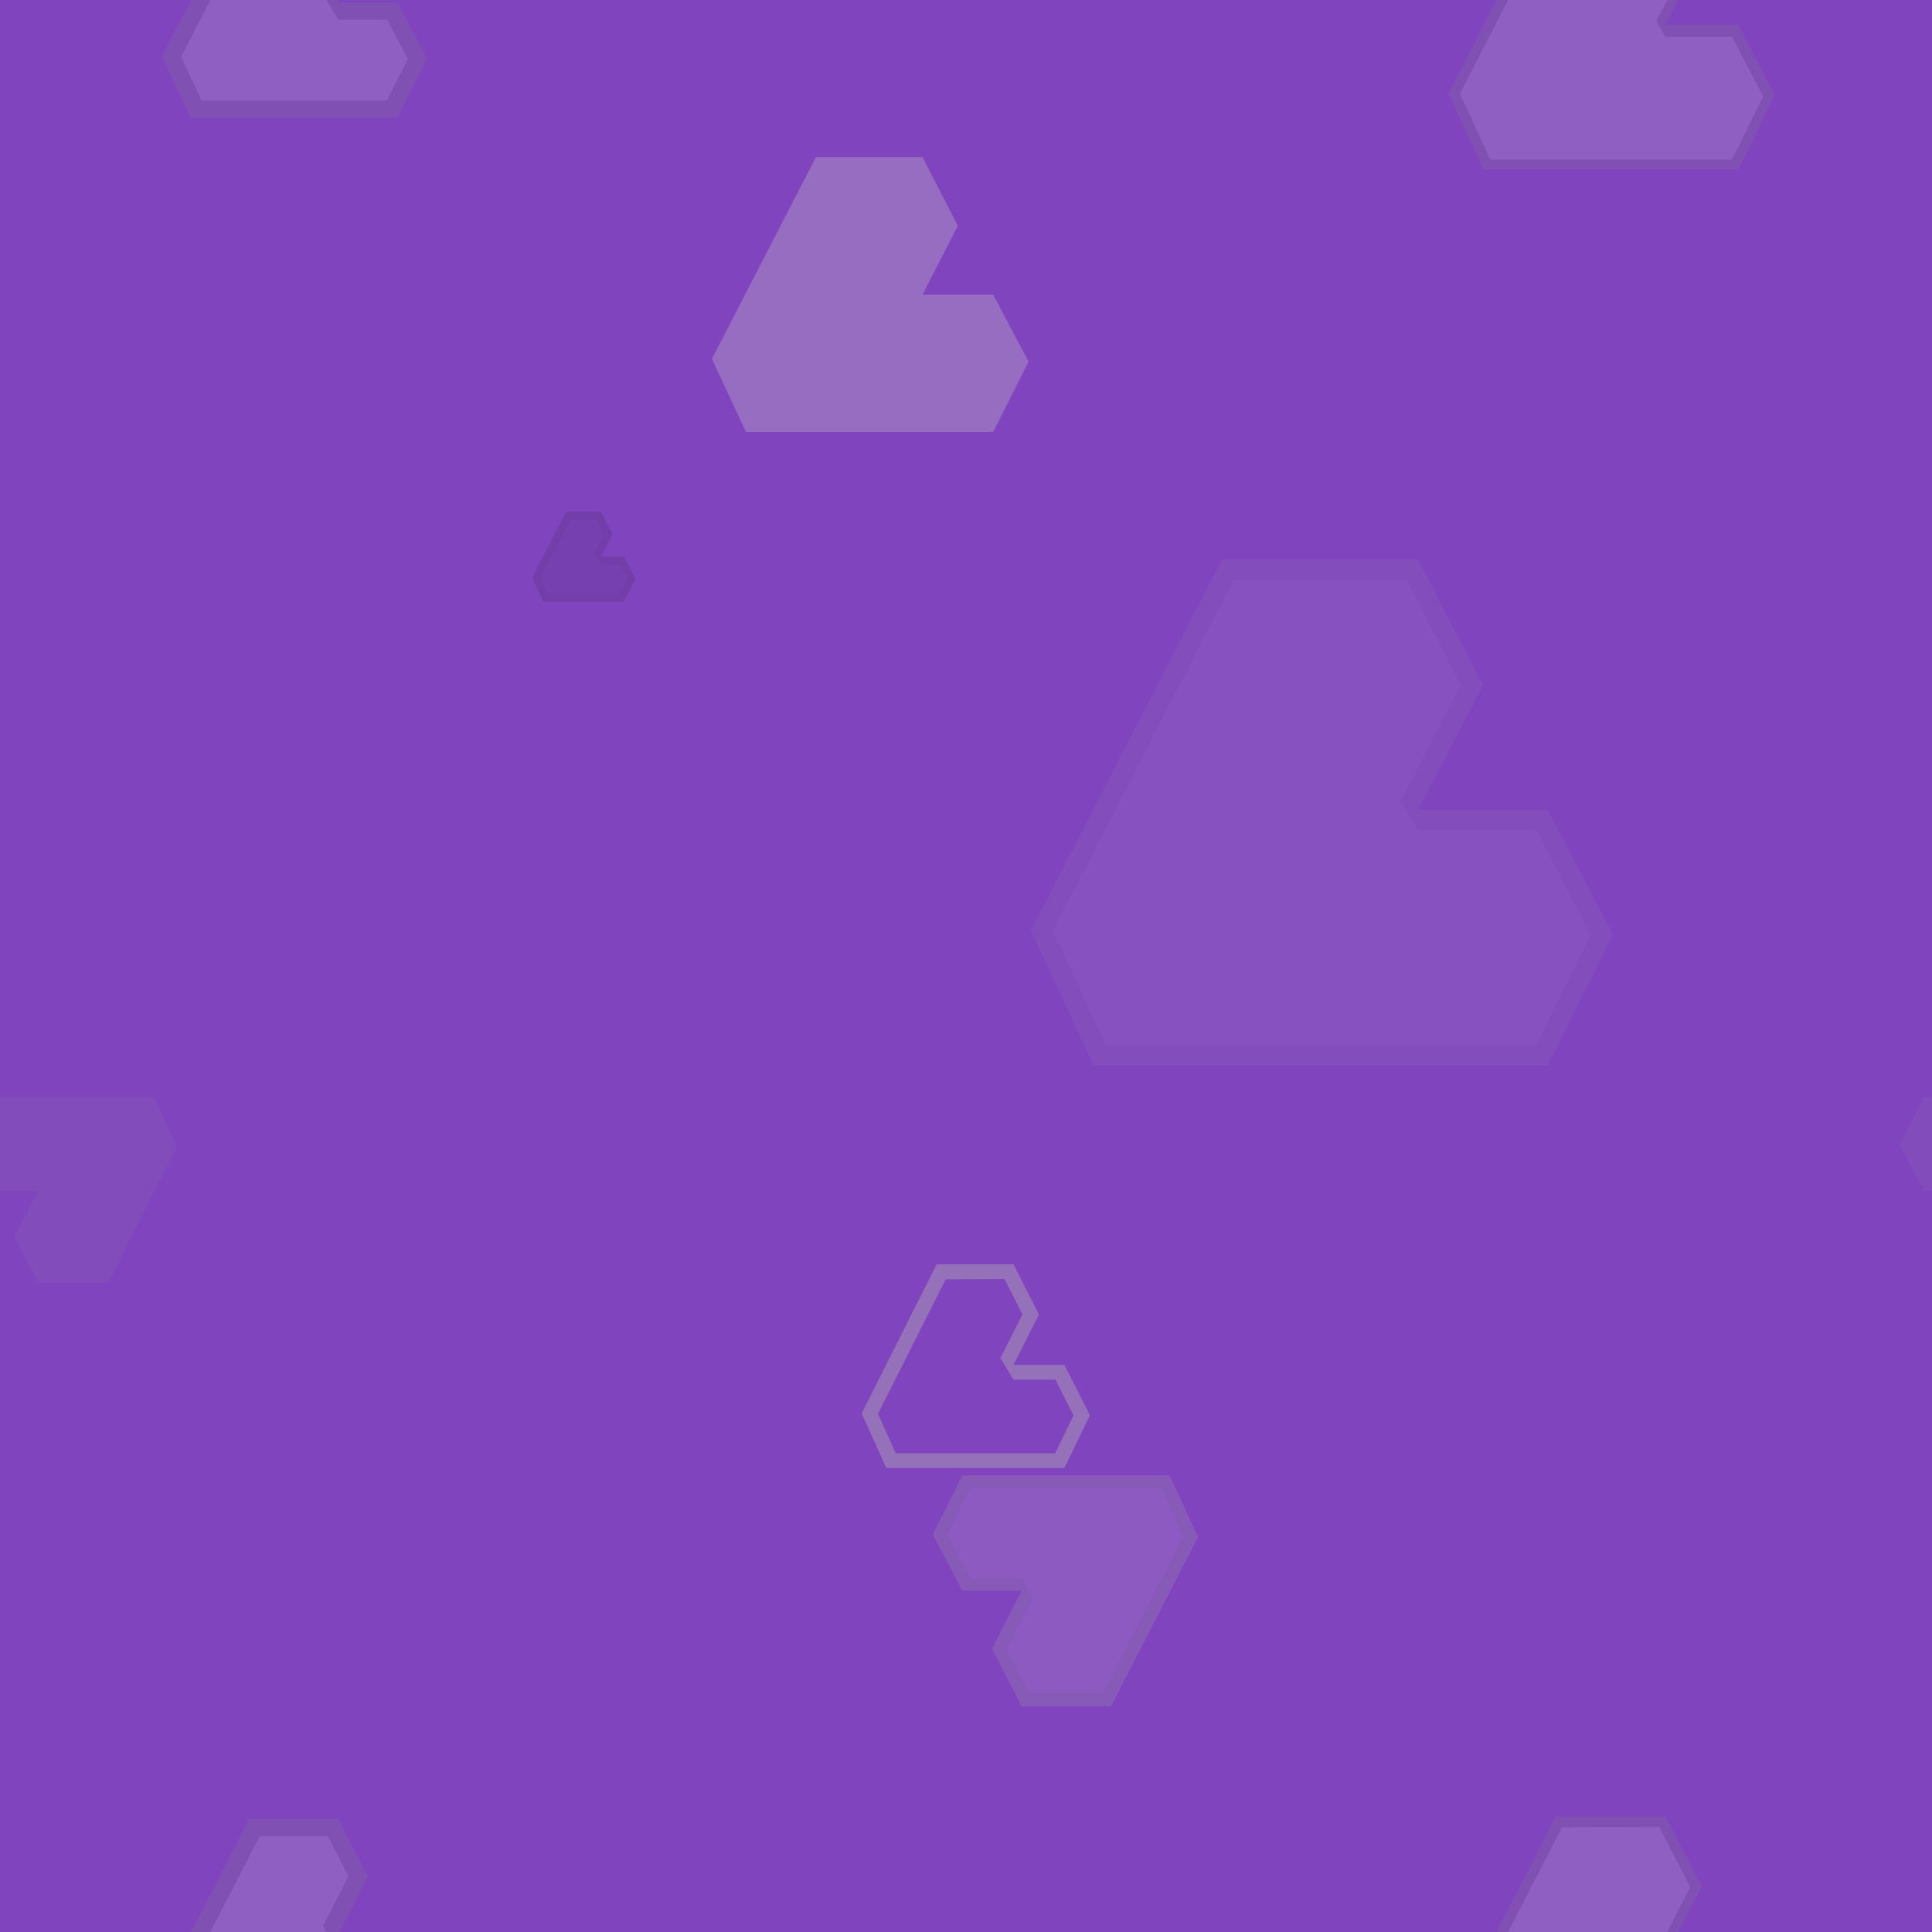
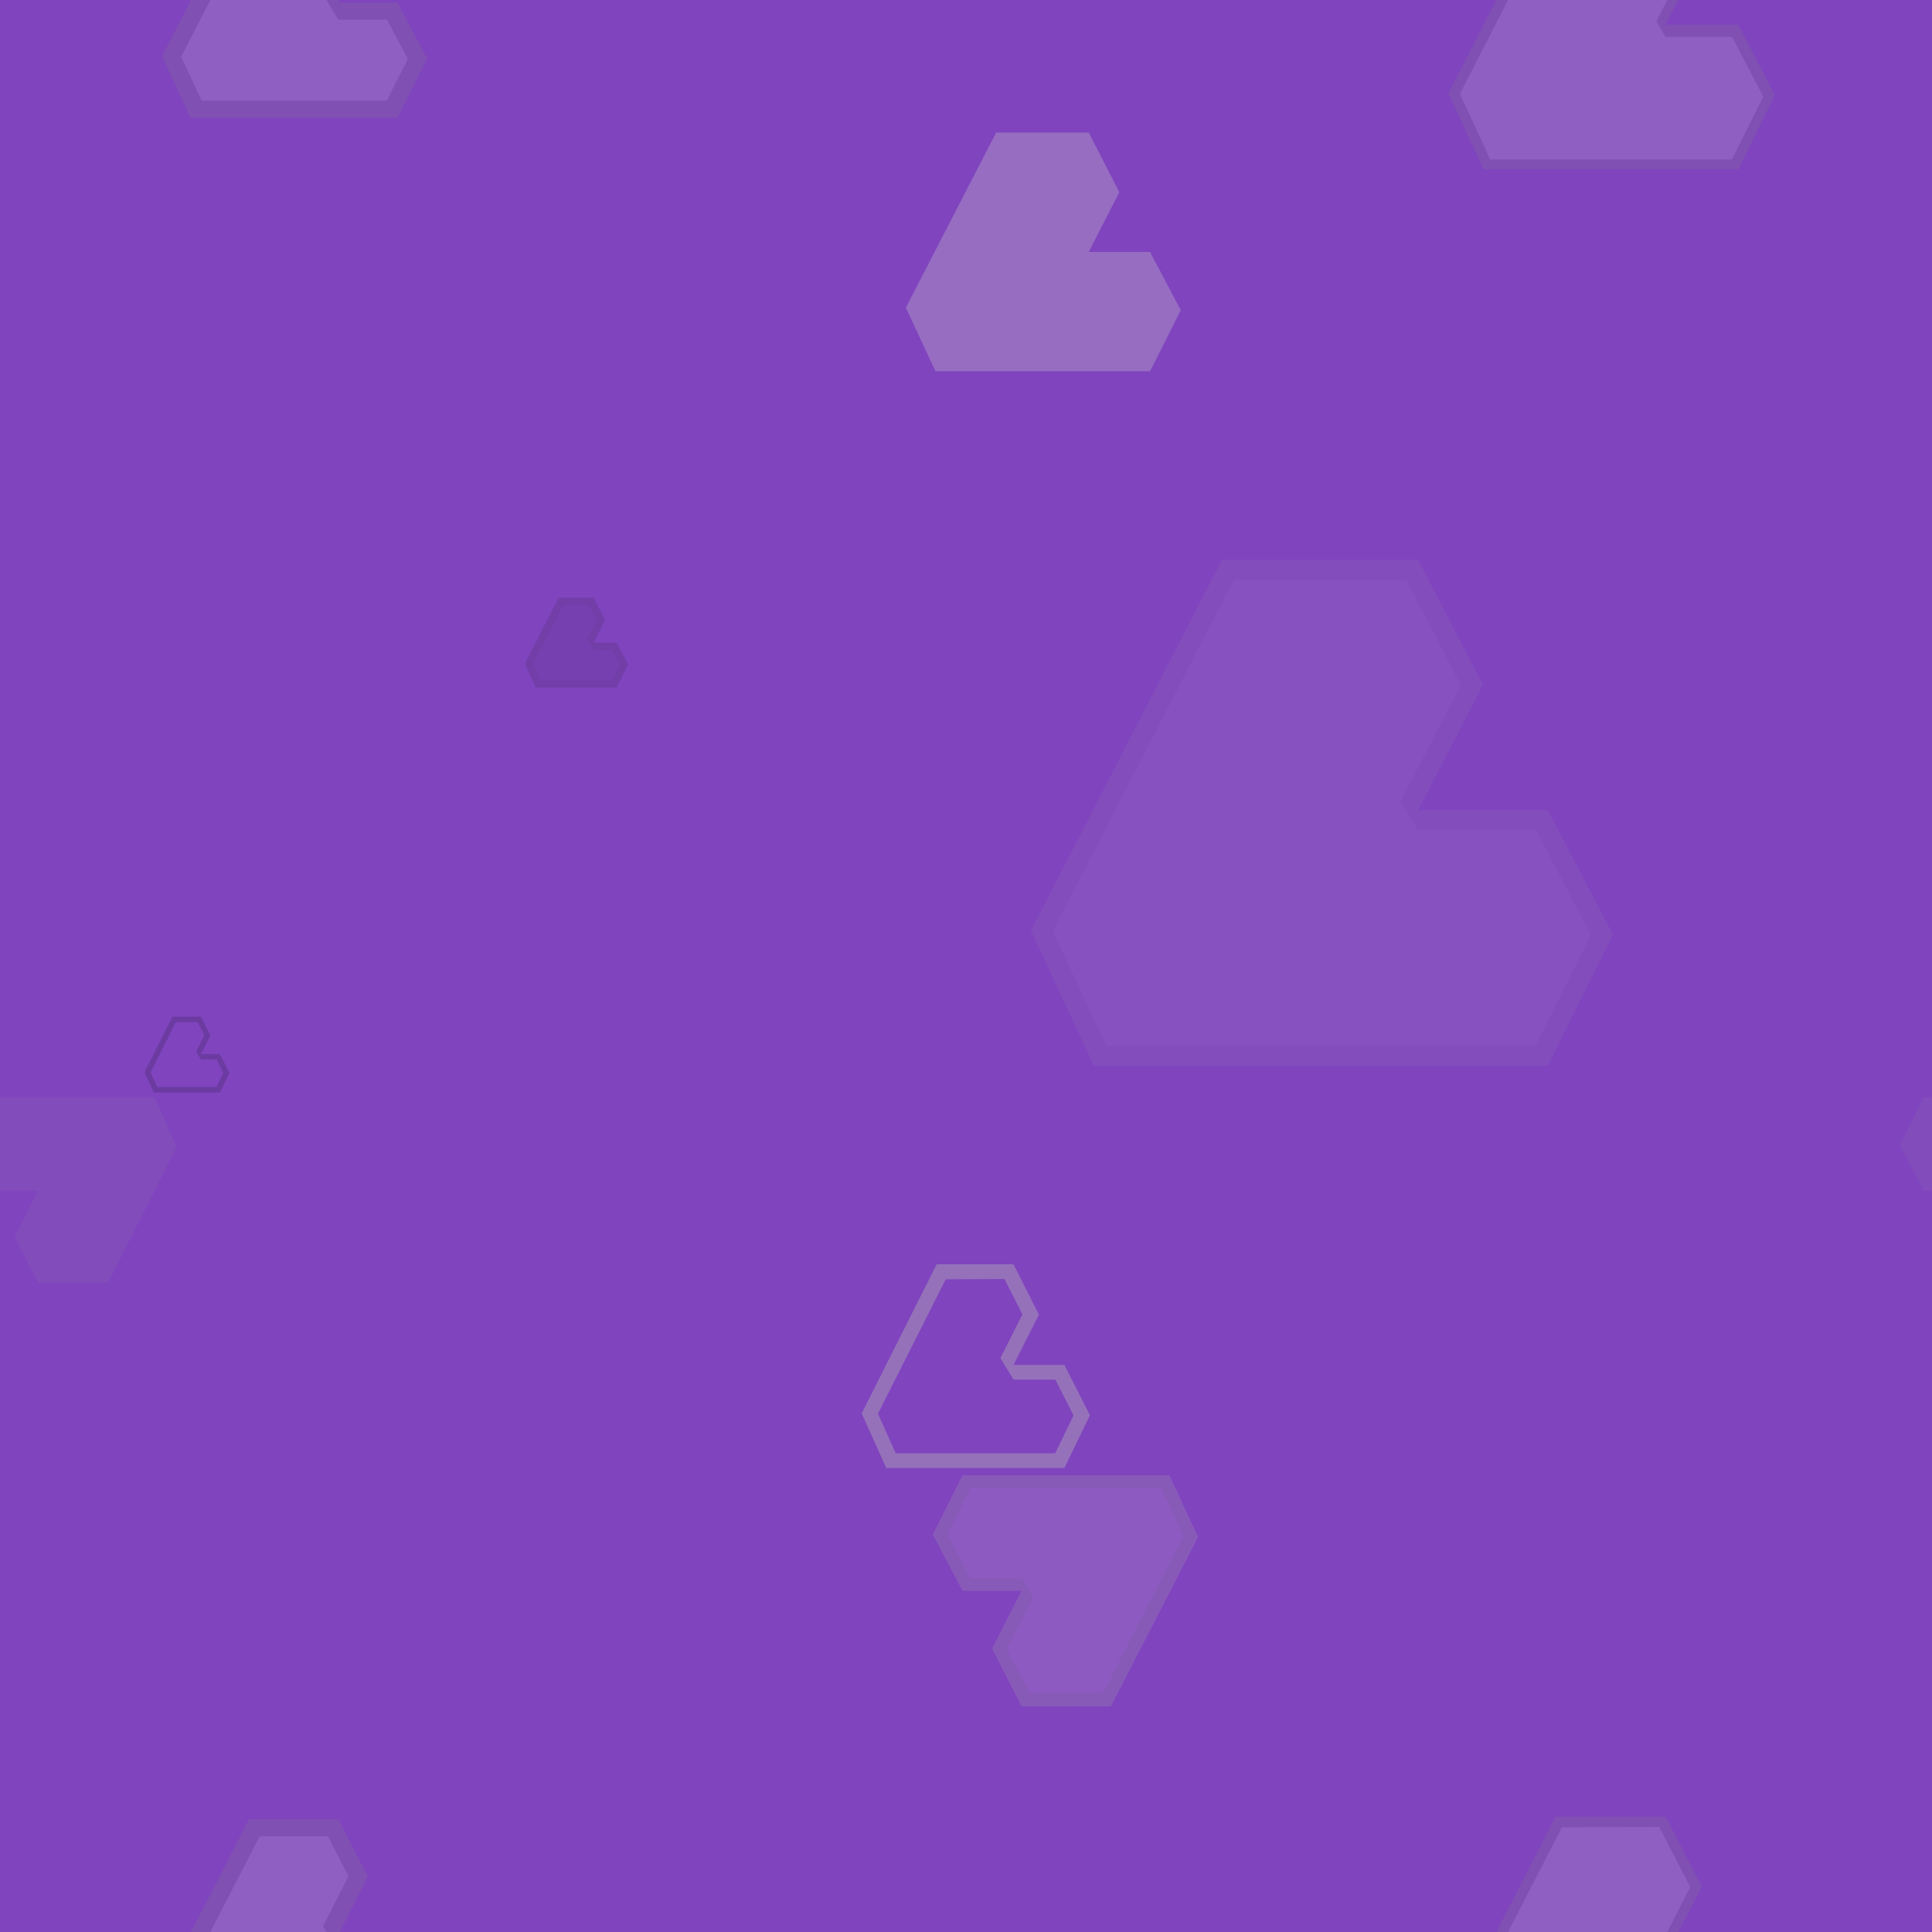
<svg xmlns="http://www.w3.org/2000/svg" version="1.1" id="Layer_1" x="0px" y="0px" width="787px" height="787px" viewBox="0 0 787 787" enable-background="new 0 0 787 787" xml:space="preserve">
  <g>
    <rect fill="#8044BE" width="787" height="787" />
    <g>
      <polygon opacity="0.2" fill="#CCCCCC" enable-background="new    " points="82.112,41 157.572,41 166.144,24.004 157.666,8     137.831,8 133.054,0 85.669,0 73.79,23.088   " />
      <polygon opacity="0.2" fill="#808080" enable-background="new    " points="66,22.928 77.642,48 161.909,48 174,23.928 161.909,1     137.831,1 138.343,0 133.054,0 137.831,8 157.666,8 166.144,24.004 157.572,41 82.112,41 73.79,23.088 85.669,0 77.801,0   " />
      <polygon opacity="0.2" fill="#CCCCCC" enable-background="new    " points="141.985,764.297 133.569,748.003 105.737,748     85.67,787 133.054,787 131.611,784.584   " />
      <polygon opacity="0.2" fill="#808080" enable-background="new    " points="137.831,741 101.465,741.023 77.801,787 85.67,787     105.737,748 133.569,748.003 141.985,764.297 131.611,784.584 133.054,787 138.343,787 149.864,764.5   " />
      <g opacity="0.3">
-         <polygon fill="#CCCCCC" points="375.799,64 332.362,64 290,146.179 303.905,176 404.559,176 419,147.317 404.559,120      375.799,120 390.172,91.986    " />
+         <polygon fill="#CCCCCC" points="443.492,54 405.779,54 369,125.35 381.072,151.24 468.462,151.24 481,126.337 468.462,102.62      443.492,102.62 455.971,78.298    " />
      </g>
      <g opacity="0.3">
        <g>
-           <polygon opacity="0.5" fill="#3E285B" enable-background="new    " points="244.782,208.512 230.609,208.512 216.788,235.325       221.325,245.054 254.165,245.054 258.877,235.696 254.165,226.783 244.782,226.783 249.471,217.644     " />
+           <polygon opacity="0.5" fill="#3E285B" enable-background="new    " points="241.782,243.512 227.609,243.512 213.788,270.325       218.325,280.054 251.165,280.054 255.877,270.696 251.165,261.783 241.782,261.783 246.471,252.644     " />
          <g opacity="0.7">
-             <path fill="#4D2F6D" d="M242.95,211.512l3.149,6.132l-3.986,7.77l2.669,4.37h7.576l3.144,5.946l-3.185,6.325h-29.081       l-3.107-6.663l12.309-23.879L242.95,211.512 M244.782,208.512H230.61l-13.821,26.813l4.537,9.729h32.84l4.712-9.358       l-4.712-8.913h-9.383l4.689-9.14L244.782,208.512L244.782,208.512z" />
+             <path fill="#4D2F6D" d="M239.95,246.512l3.149,6.132l-3.986,7.77l2.669,4.37h7.576l3.144,5.946l-3.185,6.325h-29.081       l-3.107-6.663l12.309-23.879L239.95,246.512 M241.782,243.512H227.61l-13.821,26.813l4.537,9.729h32.84l4.712-9.358       l-4.712-8.913h-9.383l4.689-9.14L241.782,243.512L241.782,243.512z" />
          </g>
        </g>
      </g>
      <polygon opacity="0.2" fill="#CCCCCC" enable-background="new    " points="607.02,65 705.509,65 718.287,39.342 705.565,15     678.459,15 674.729,8.663 679.167,0 614.304,0 594.674,38.201   " />
      <polygon opacity="0.2" fill="#808080" enable-background="new    " points="590,38.005 604.337,69 708.111,69 723,38.796     708.111,10 678.459,10 683.659,0 679.167,0 674.729,8.663 678.459,15 705.565,15 718.287,39.342 705.509,65 607.02,65     594.674,38.201 614.304,0 609.533,0   " />
      <polygon opacity="0.2" fill="#CCCCCC" enable-background="new    " points="675.902,744.201 636.238,744.312 614.304,787     679.167,787 688.551,768.689   " />
      <polygon opacity="0.2" fill="#808080" enable-background="new    " points="678.459,740 633.675,740.029 609.533,787 614.304,787     636.238,744.312 675.902,744.201 688.551,768.689 679.167,787 683.659,787 693.278,768.5   " />
      <g opacity="0.1">
        <polygon fill="#CCCCCC" points="630.469,434 657,380.746 630.469,330 577.63,330 604.036,278.975 577.63,228 497.827,228      420,379.097 445.547,434    " />
        <g opacity="0.52">
-           <path fill="#808080" d="M572.765,236l22.275,43.08l-24.511,47.357L577.63,338h47.994l22.407,42.833L625.518,426H450.65      l-21.76-46.721L502.703,236H573 M577.63,228h-79.803L420,379.097L445.547,434h184.922L657,380.746L630.469,330H577.63      l26.406-51.025L577.63,227.95V228z" />
+           <path fill="#808080" d="M572.765,236l22.275,43.08l-24.511,47.357L577.63,338h47.994l22.407,42.833L625.518,426H450.65      l-21.761-46.721L502.703,236H573 M577.63,228h-79.803L420,379.097L445.547,434h184.922L657,380.746L630.469,330H577.63      l26.406-51.025L577.63,227.95V228z" />
        </g>
      </g>
      <polygon opacity="0.1" fill="#999999" enable-background="new    " points="15.468,522.434 44.088,522.424 72,467.135 62.841,447     0,447 0,485 15.468,485 5.997,503.732   " />
      <polygon opacity="0.1" fill="#999999" enable-background="new    " points="774,466.461 783.521,485 787,485 787,447 783.521,447       " />
      <g opacity="0.4">
        <path fill="#B3B3B3" d="M409.168,521.003l7.32,14.438l-8.988,17.792l5.352,8.768h17.063l7.376,14.562L429.834,592h-64.951     l-7.231-16.122l27.581-54.748L409.168,521.003 M412.852,515l-31.312,0.021L351,575.743L361.021,598h72.561L444,576.496     L433.582,556h-20.73l10.363-20.505L412.852,515L412.852,515z" />
      </g>
+       <g opacity="0.6">
+         <path opacity="0.5" fill="#3E285B" enable-background="new    " d="M80.508,416.376l2.724,5.371l-3.344,6.62l1.991,3.263h6.349     l2.744,5.418l-2.774,5.743H64.03l-2.69-5.998l10.263-20.371L80.508,416.376 M81.878,414.142l-11.65,0.008l-11.363,22.594     l3.729,8.28h26.998l3.876-8.001l-3.876-7.626h-7.713l3.856-7.629L81.878,414.142L81.878,414.142z" />
+       </g>
      <g opacity="0.4">
        <polygon opacity="0.4" fill="#CCCCCC" enable-background="new    " points="416.168,695.08 452.534,695.057 488,626.111      476.357,601 392.089,601 380,625.071 392.089,648 416.168,648 404.136,671.54    " />
        <g opacity="0.3">
-           <path fill="#808080" d="M472.928,606l9.099,19.804l-32.771,63.792l-29.818,0.064l-9.258-17.9l10.76-20.878L416.168,643h-20.822      l-9.319-17.987l9.39-19.013H473 M476,601h-83.911L380,625.071L392.089,648h24.079l-12.033,23.54l12.033,23.419l36.366,0.037      l35.287-68.915L476,600.984V601z" />
+           <path fill="#808080" d="M472.928,606l9.1,19.804l-32.771,63.792l-29.818,0.064l-9.258-17.9l10.76-20.878L416.168,643h-20.822      l-9.319-17.987l9.39-19.013H473 M476,601h-83.911L380,625.071L392.089,648h24.079l-12.033,23.54l12.033,23.419l36.366,0.037      l35.287-68.915L476,600.984V601z" />
        </g>
      </g>
    </g>
  </g>
</svg>
